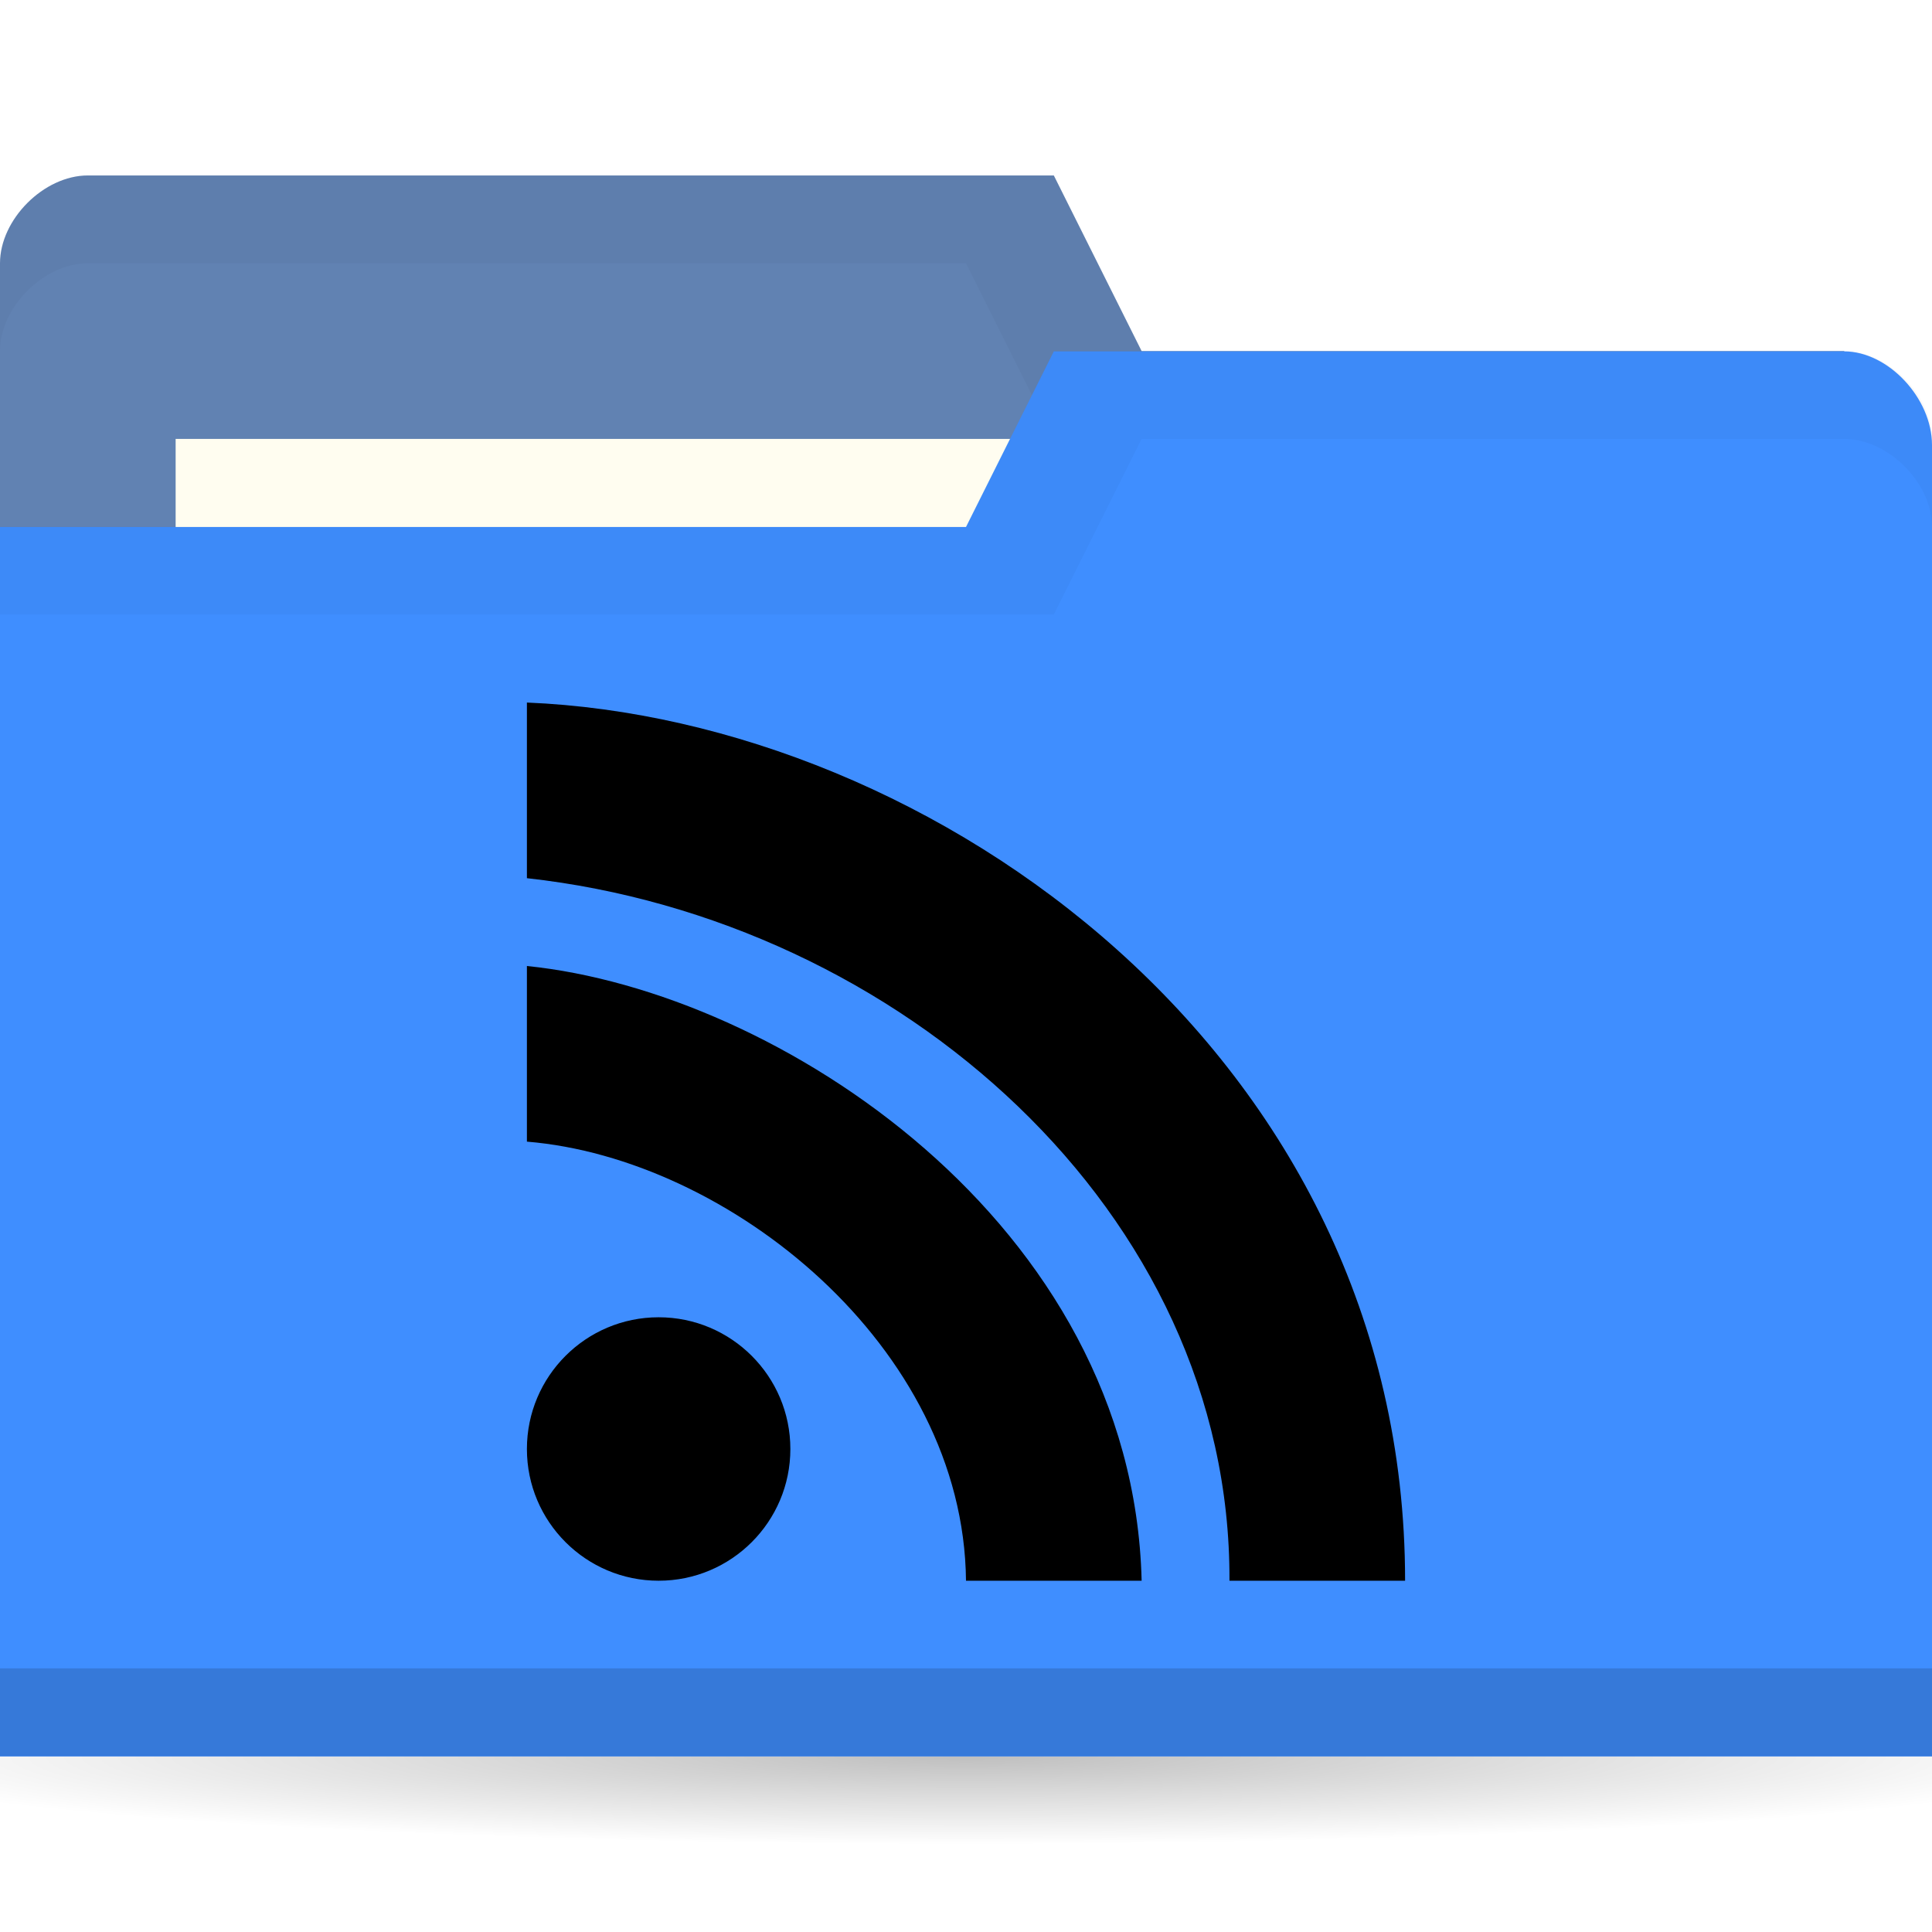
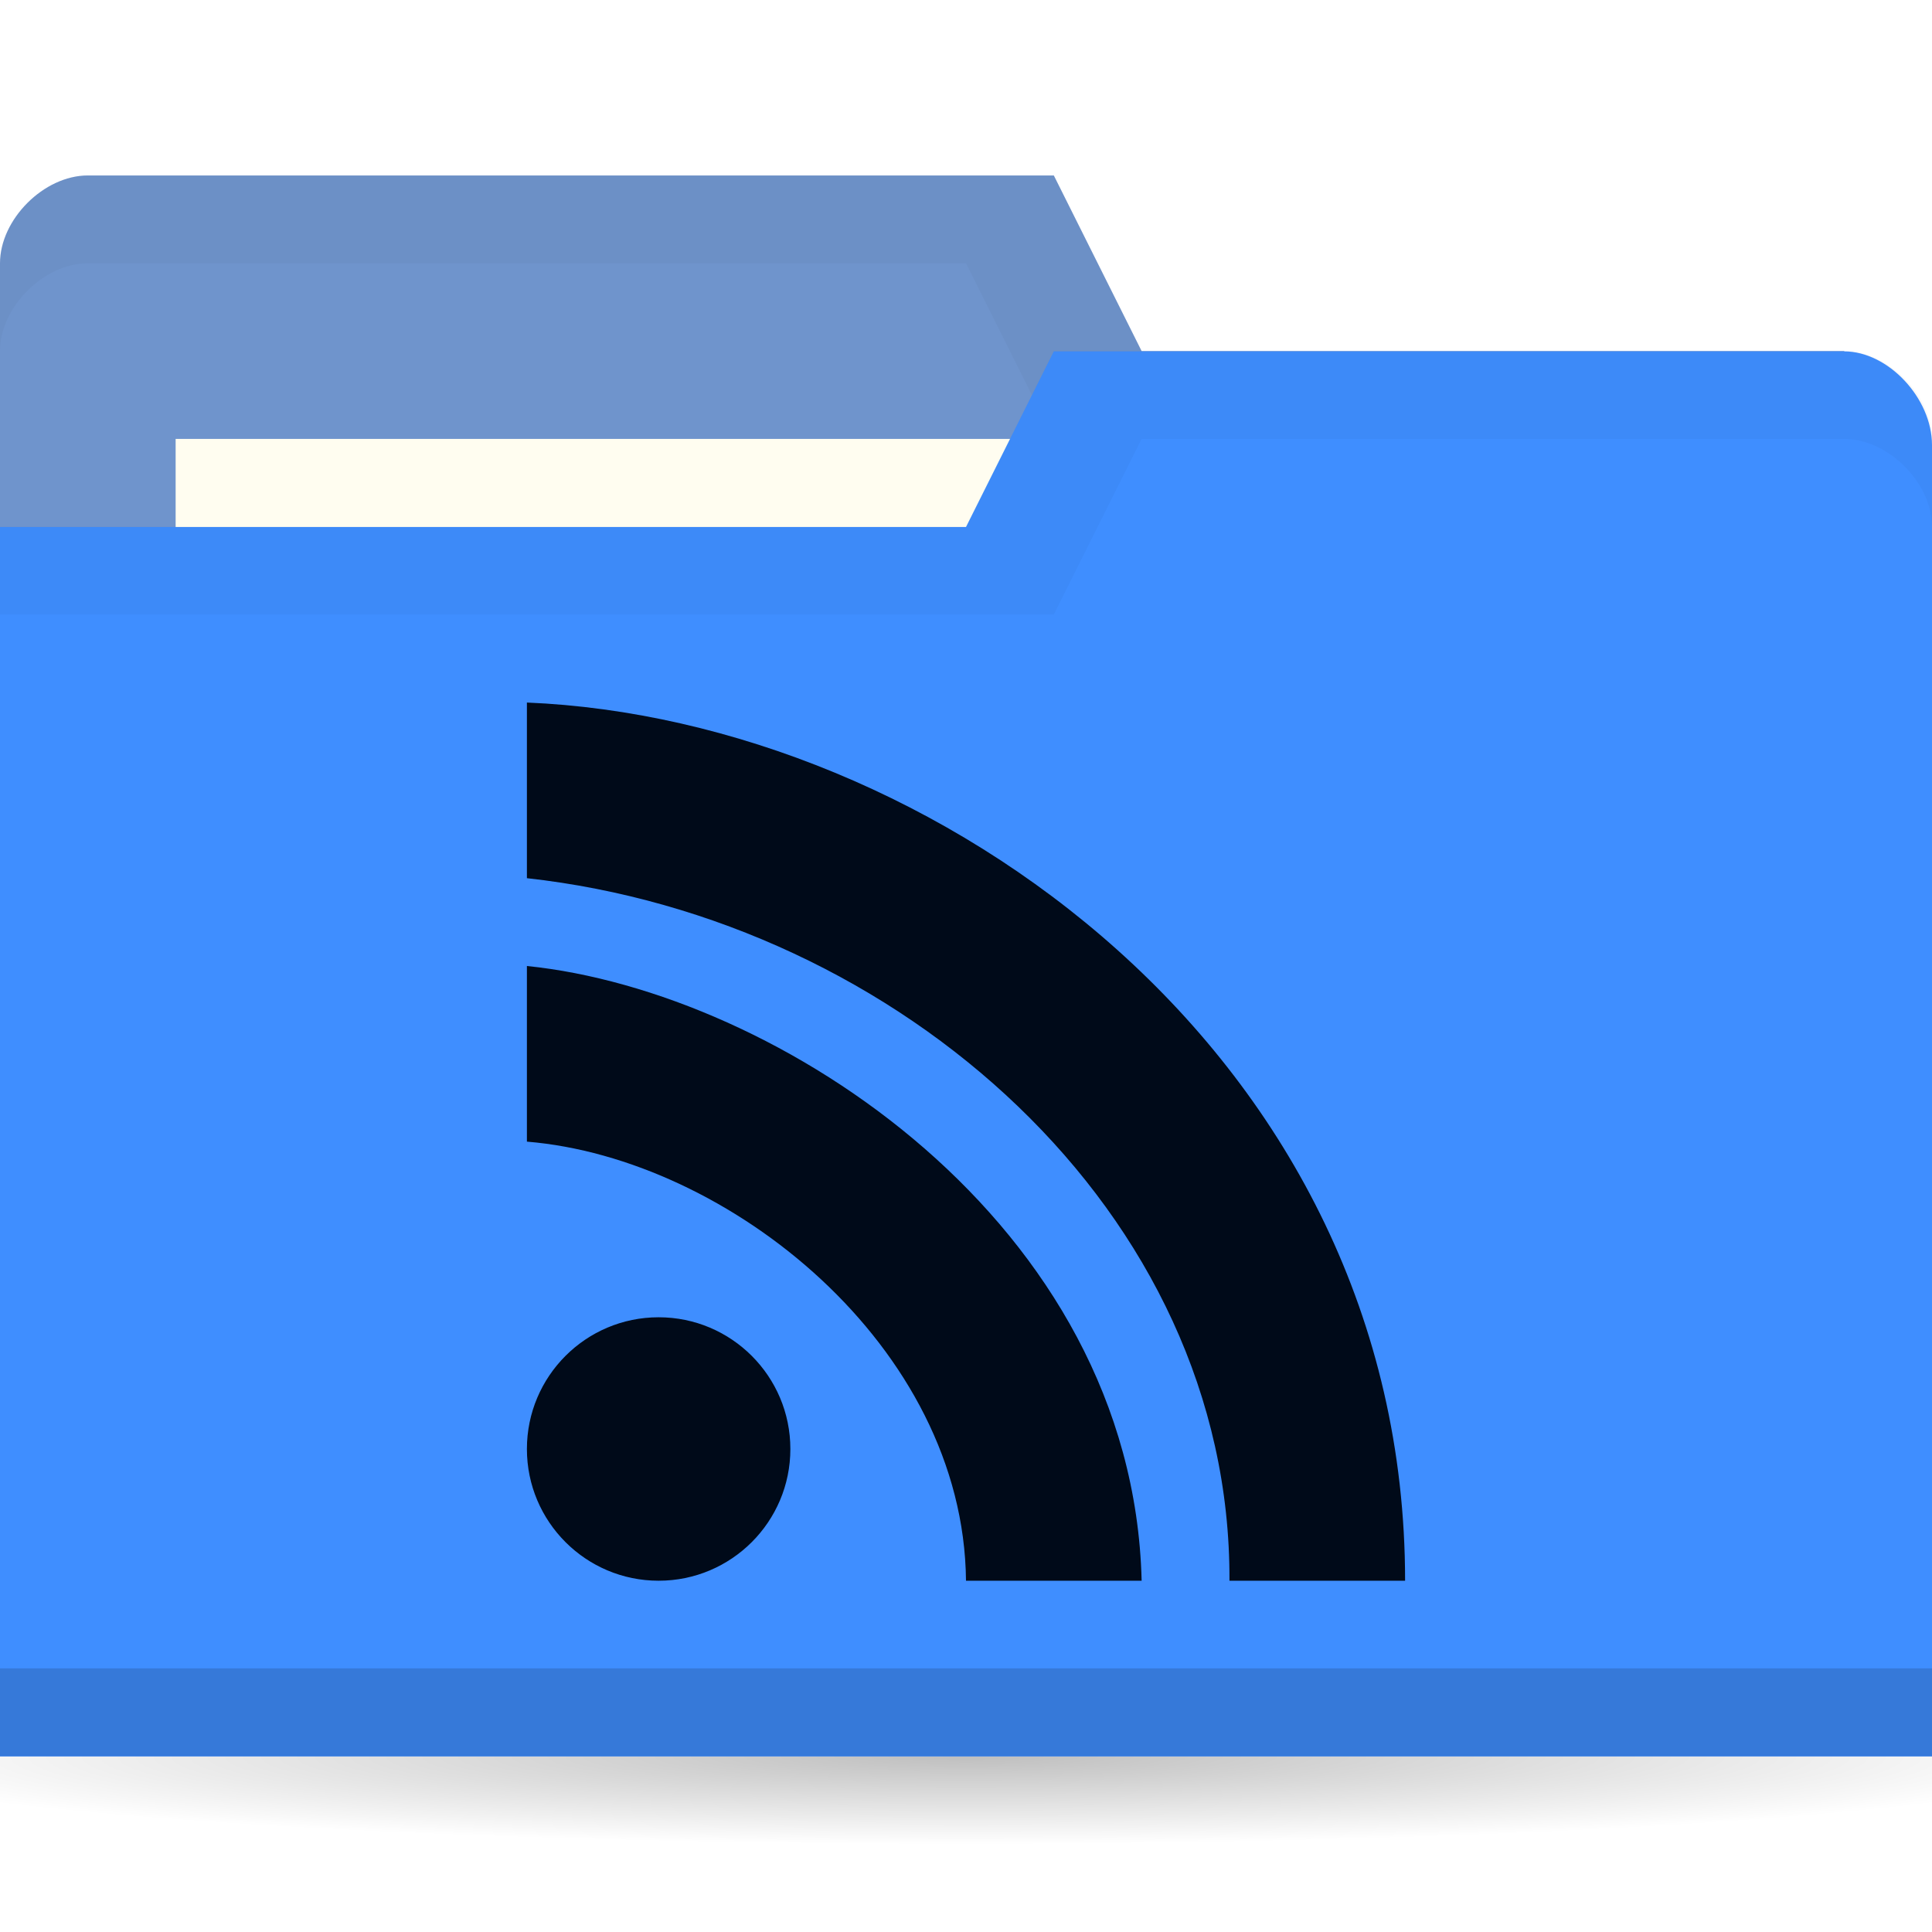
<svg xmlns="http://www.w3.org/2000/svg" viewBox="0 0 22 22">
  <defs>
    <radialGradient r="11" cy="19" cx="11" gradientTransform="matrix(1,0,0,0.09090909,0,17.27273)" gradientUnits="userSpaceOnUse" id="radialGradient3783">
      <stop style="stop-color:#000;stop-opacity:1" />
      <stop offset="1" style="stop-color:#000;stop-opacity:0" />
    </radialGradient>
  </defs>
  <g transform="translate(0,-1030.362)">
    <path d="m 22 19 c 0 0.552 -4.925 1 -11 1 -6.075 0 -11 -0.448 -11 -1 0 -0.552 4.925 -1 11 -1 6.075 0 11 0.448 11 1 z" transform="matrix(1.181818,0,0,1,-2,1031.362)" style="fill:url(#radialGradient3783);opacity:0.25;fill-opacity:1;stroke:none" />
-     <path d="m 0 1033.36 0 14 22 0 0 -7 -1 -6 -8 0 -1 -2 -11 0 c -0.5 0 -1 0.5 -1 1 z" style="fill:#6182b2;fill-opacity:1;stroke:none" />
+     <path d="m 0 1033.36 0 14 22 0 0 -7 -1 -6 -8 0 -1 -2 -11 0 c -0.5 0 -1 0.5 -1 1 z" style="fill:#6f94cc;fill-opacity:1;stroke:none" />
    <path d="m 1 1032.36 c -0.5 0 -1 0.5 -1 1 l 0 1 c 0 -0.5 0.5 -1 1 -1 l 10 0 1 2 9 0 0 6 0 -1 0 -6 -8 0 -1 -2 z" style="fill:#000;opacity:0.03;fill-opacity:1;stroke:none" />
    <rect width="10" height="4" x="2" y="1035.36" style="fill:#fffdf0;fill-opacity:1;stroke:none" />
    <path d="m 22 1035.43 0 14.933 -22 0 0 -14 11 0 1 -2 9 0 c 0.5 0 1 0.533 1 1.067 z" style="fill:#3f8eff;fill-opacity:1;stroke:none" />
    <path d="m 0 1049.36 0 1 22 0 0 -1 z" style="fill:#000;opacity:0.15;fill-opacity:1;stroke:none" />
    <path d="m 12 1034.36 -1 2 -11 0 0 1 12 0 1 -2 8 0 c 0.5 0 1 0.5 1 1 l 0 -1 c 0 -0.5 -0.5 -1 -1 -1 z" style="fill:#000;opacity:0.03;fill-opacity:1;stroke:none" />
-     <path d="m 6 8 l 0 2 c 4.228 0.467 8.02 3.798 8 8 l 2 0 c 0 -6 -5.391 -9.81 -10 -10 z m 0 3 l 0 2 c 2.291 0.188 4.974 2.327 5 5 l 2 0 c -0.1 -4.076 -4.154 -6.711 -7 -7 z m 1.5 4 c -0.828 0 -1.5 0.672 -1.5 1.5 c 0 0.828 0.672 1.5 1.5 1.5 c 0.828 0 1.5 -0.672 1.5 -1.5 c 0 -0.828 -0.672 -1.5 -1.5 -1.5 z" transform="translate(0,1030.362)" style="fill:#000000;opacity:1;fill-opacity:1;stroke:none;fill-rule:nonzero" />
+     <path d="m 6 8 l 0 2 c 4.228 0.467 8.02 3.798 8 8 l 2 0 c 0 -6 -5.391 -9.81 -10 -10 z m 0 3 l 0 2 c 2.291 0.188 4.974 2.327 5 5 l 2 0 c -0.1 -4.076 -4.154 -6.711 -7 -7 z m 1.5 4 c -0.828 0 -1.5 0.672 -1.5 1.5 c 0 0.828 0.672 1.5 1.5 1.5 c 0.828 0 1.5 -0.672 1.5 -1.5 c 0 -0.828 -0.672 -1.5 -1.5 -1.5 z" transform="translate(0,1030.362)" style="fill:#000a19;opacity:1;fill-opacity:1;stroke:none;fill-rule:nonzero" />
  </g>
</svg>
